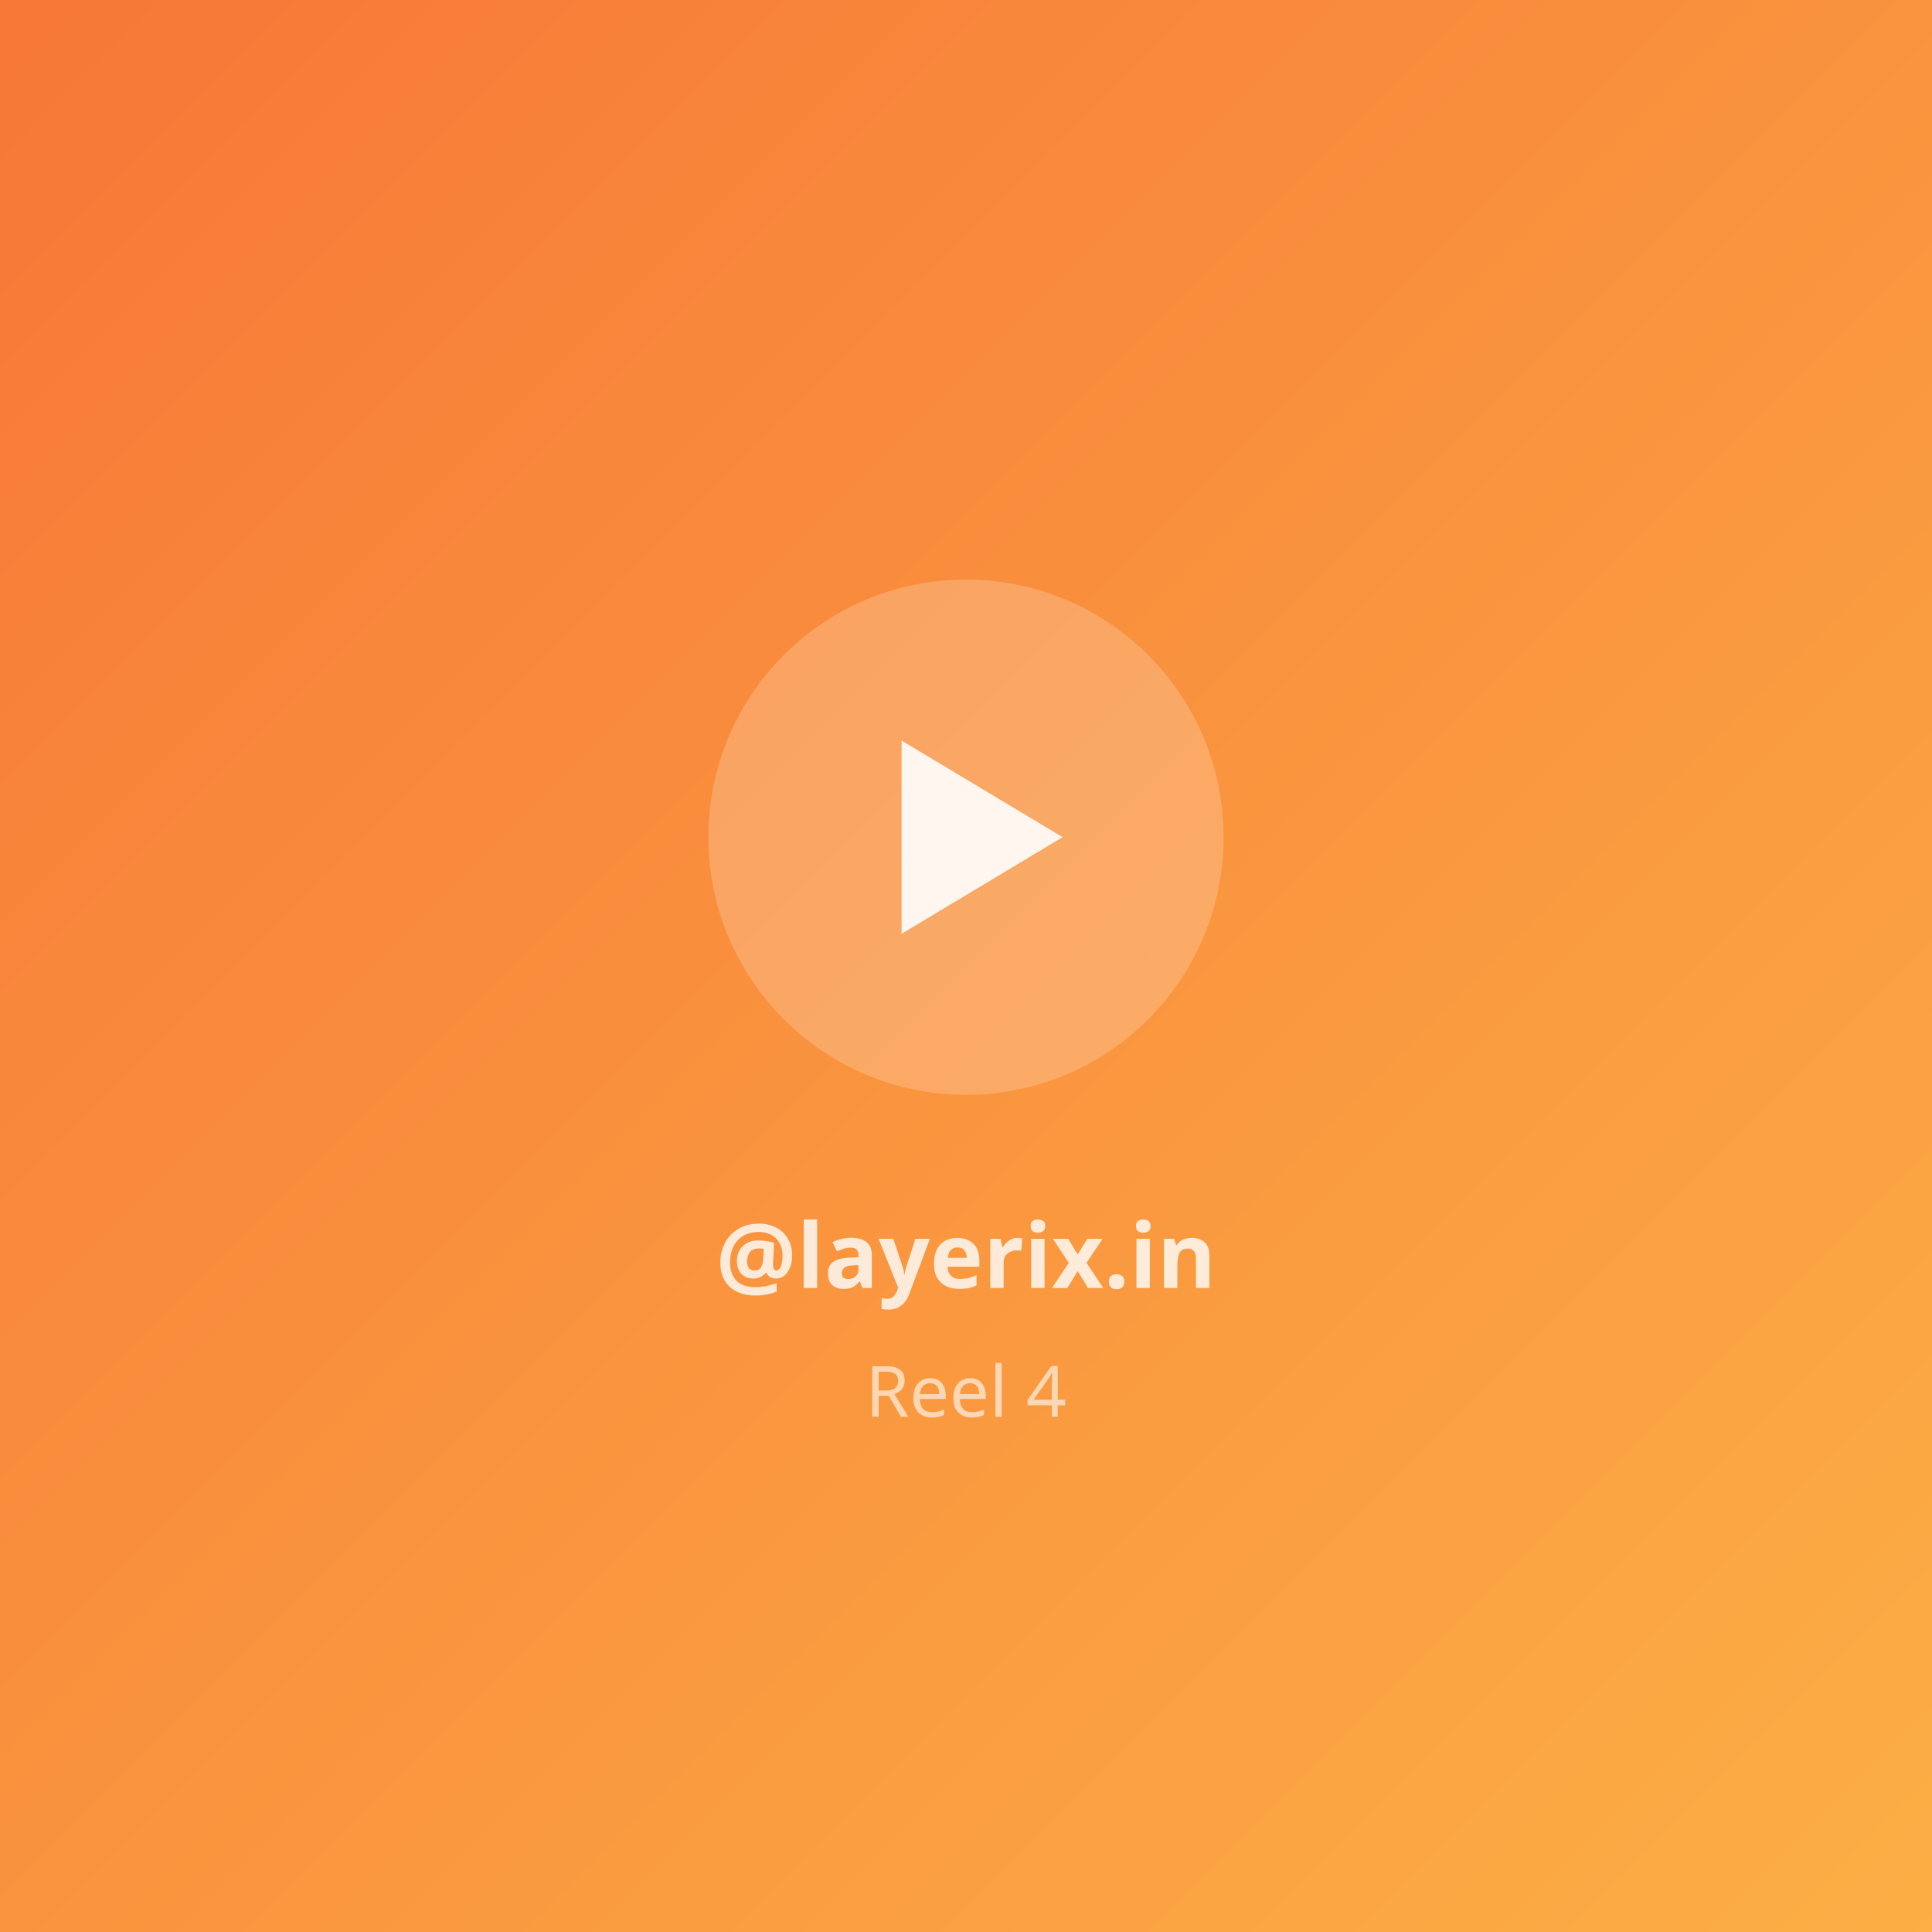
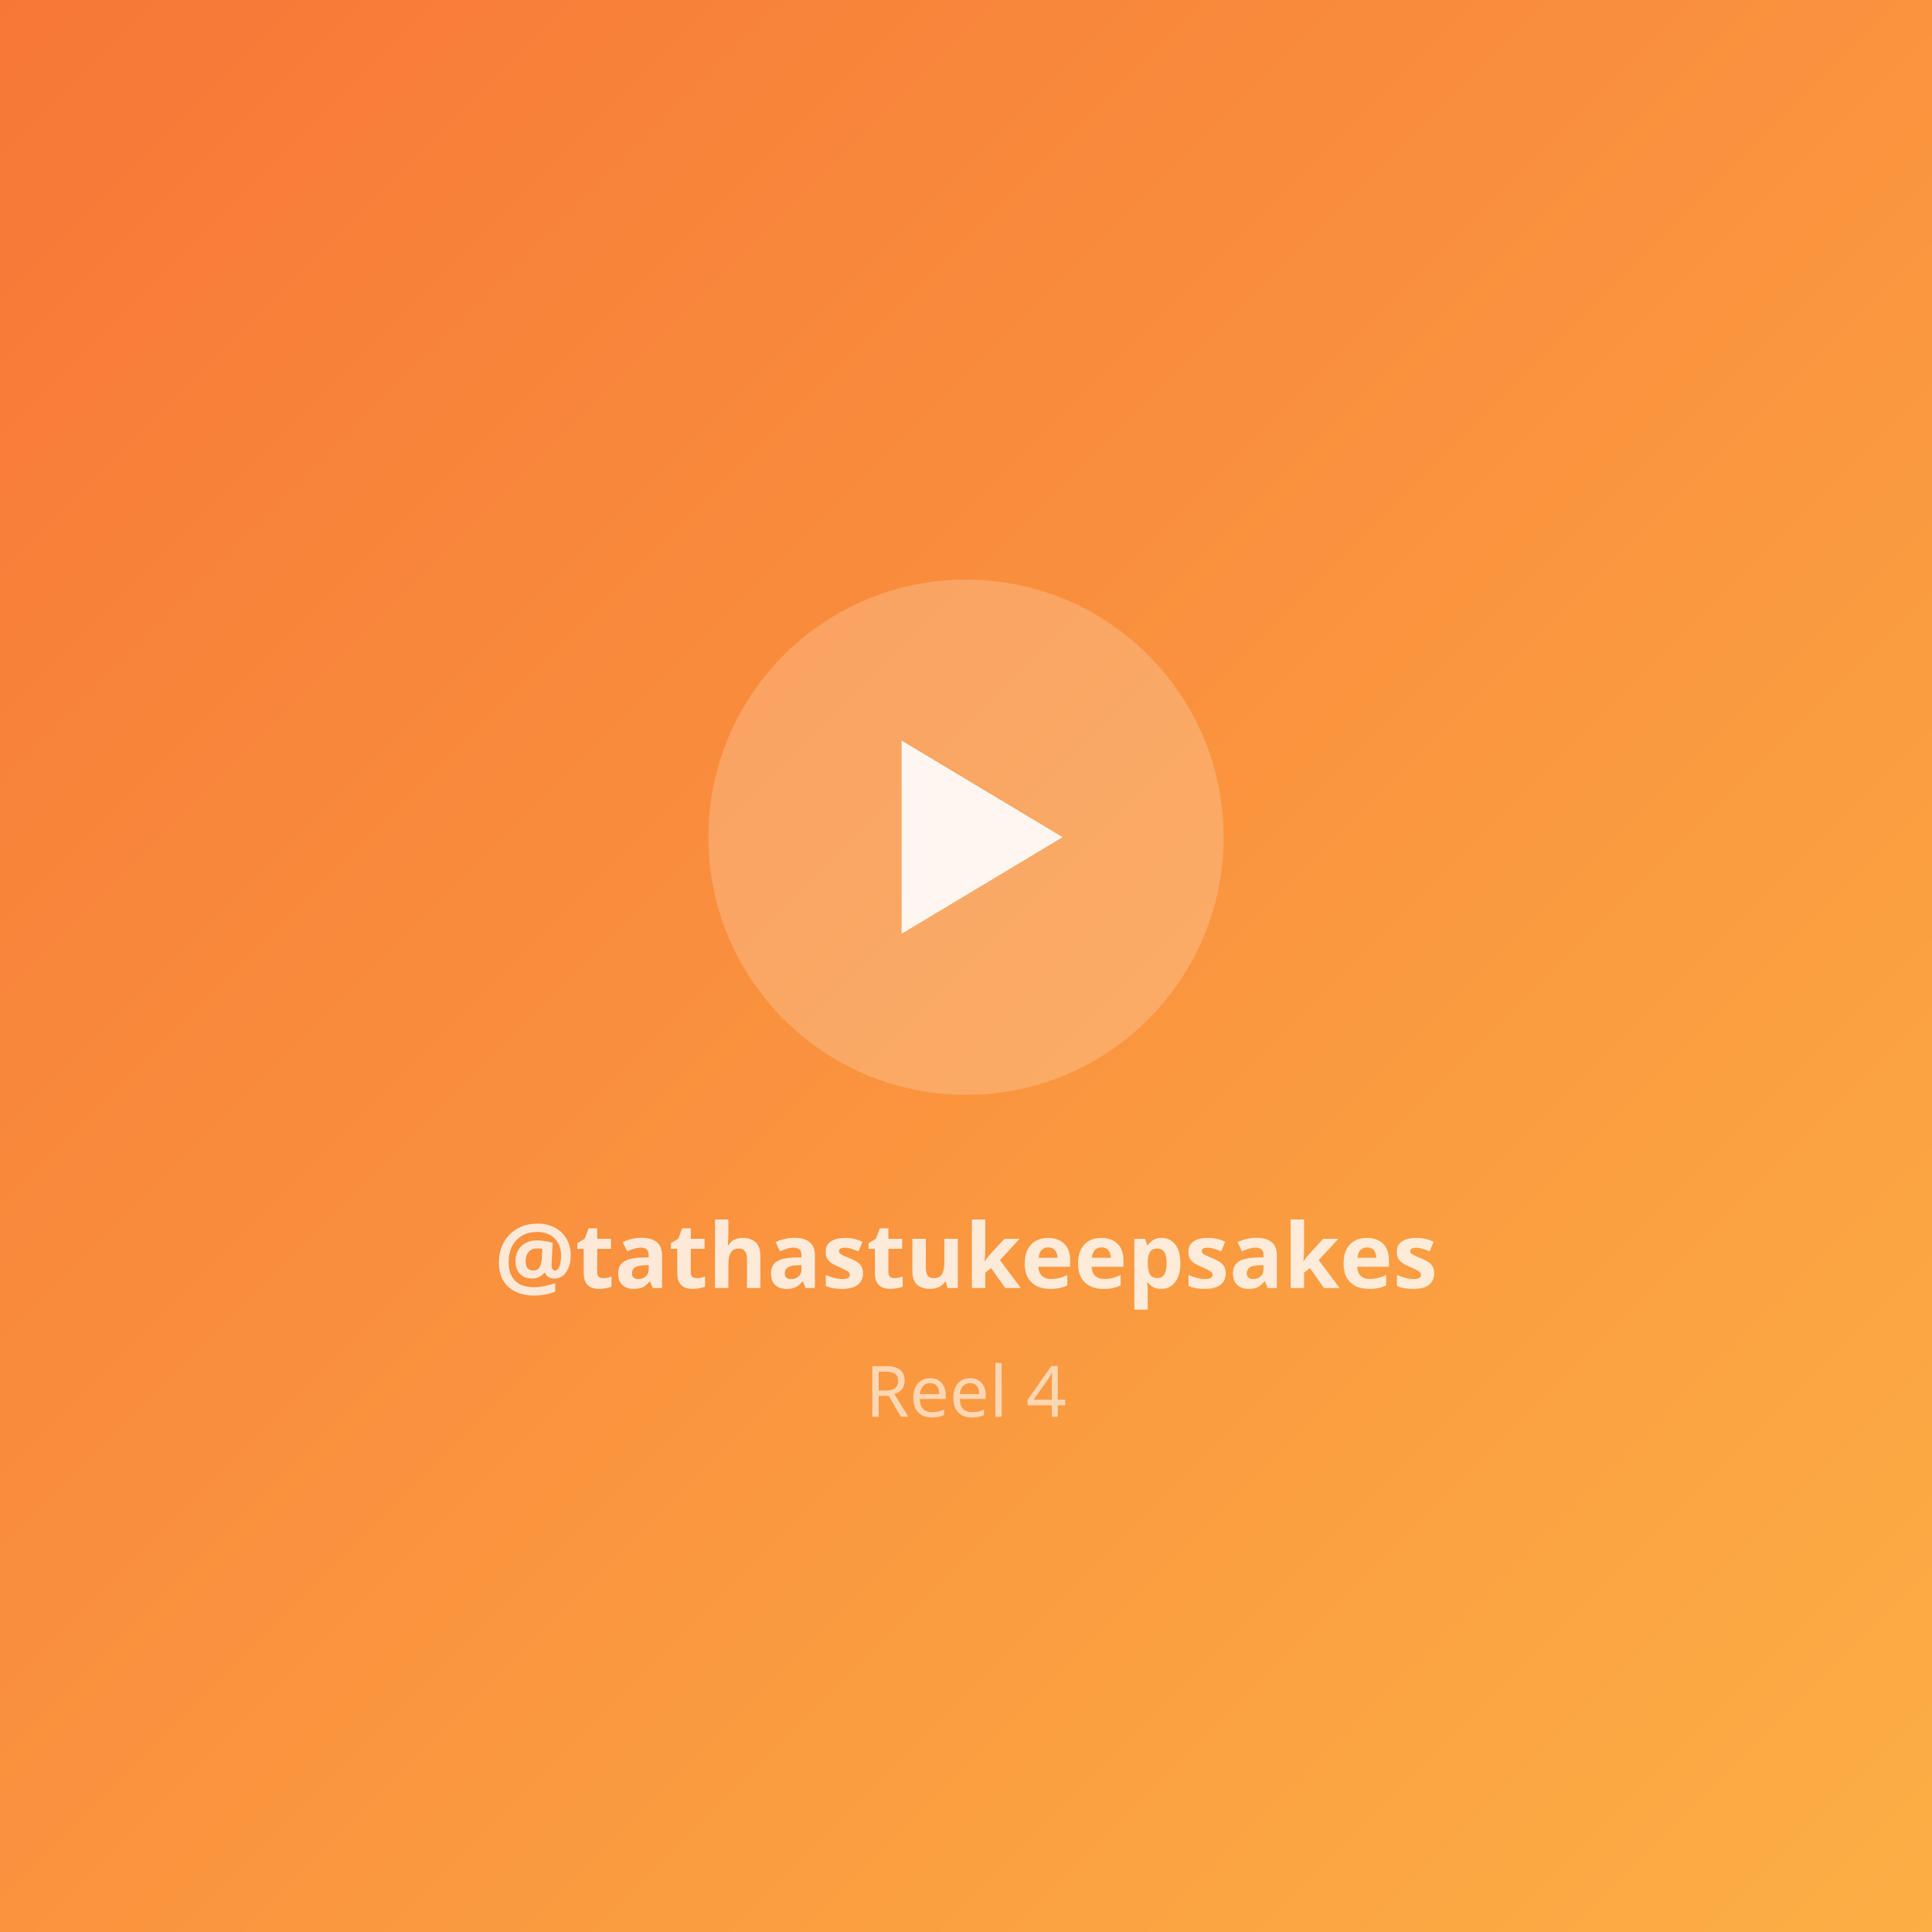
<svg xmlns="http://www.w3.org/2000/svg" width="300" height="300" viewBox="0 0 300 300">
  <defs>
    <linearGradient id="g" x1="0%" y1="0%" x2="100%" y2="100%">
      <stop offset="0%" style="stop-color:#F77737" />
      <stop offset="100%" style="stop-color:#FCAF45" />
    </linearGradient>
  </defs>
  <rect width="300" height="300" fill="url(#g)" />
  <circle cx="150" cy="130" r="40" fill="rgba(255,255,255,0.2)" />
  <polygon points="140,115 140,145 165,130" fill="rgba(255,255,255,0.9)" />
-   <text x="150" y="200" text-anchor="middle" fill="rgba(255,255,255,0.8)" font-family="sans-serif" font-size="14" font-weight="bold">@layerix.in</text>
+   <text x="150" y="200" text-anchor="middle" fill="rgba(255,255,255,0.8)" font-family="sans-serif" font-size="14" font-weight="bold">@tathastukeepsakes</text>
  <text x="150" y="220" text-anchor="middle" fill="rgba(255,255,255,0.6)" font-family="sans-serif" font-size="11">Reel 4</text>
</svg>
